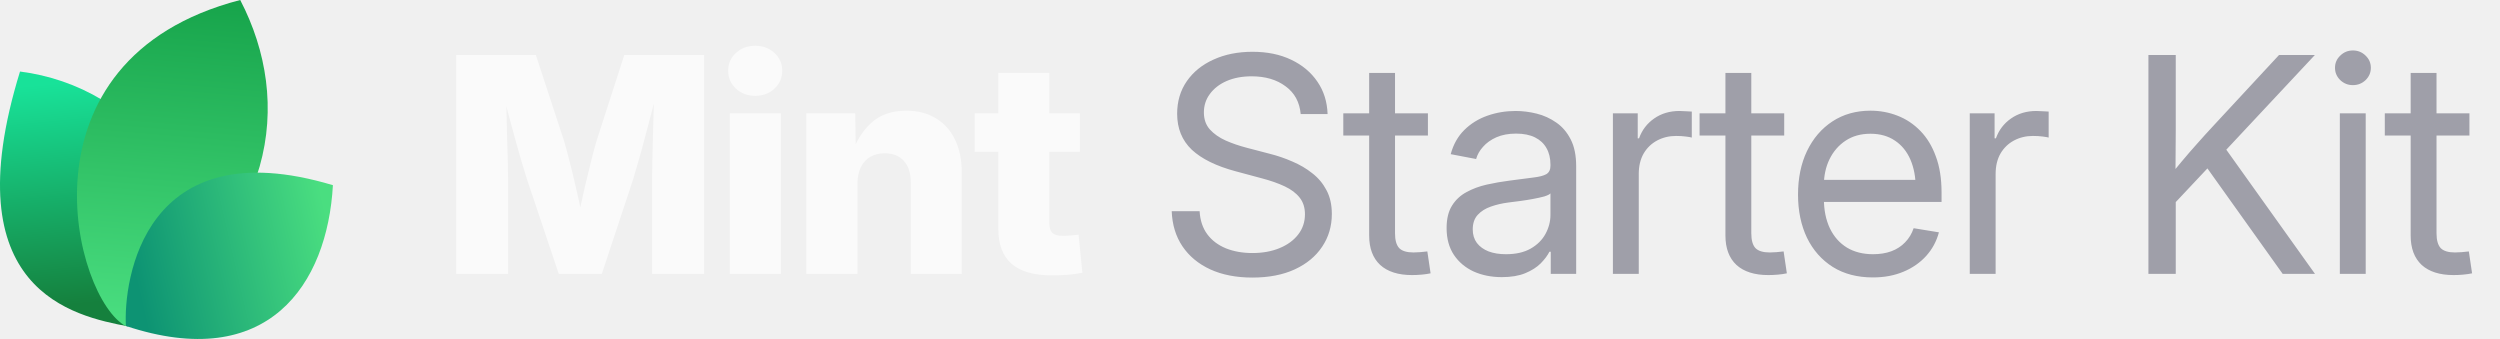
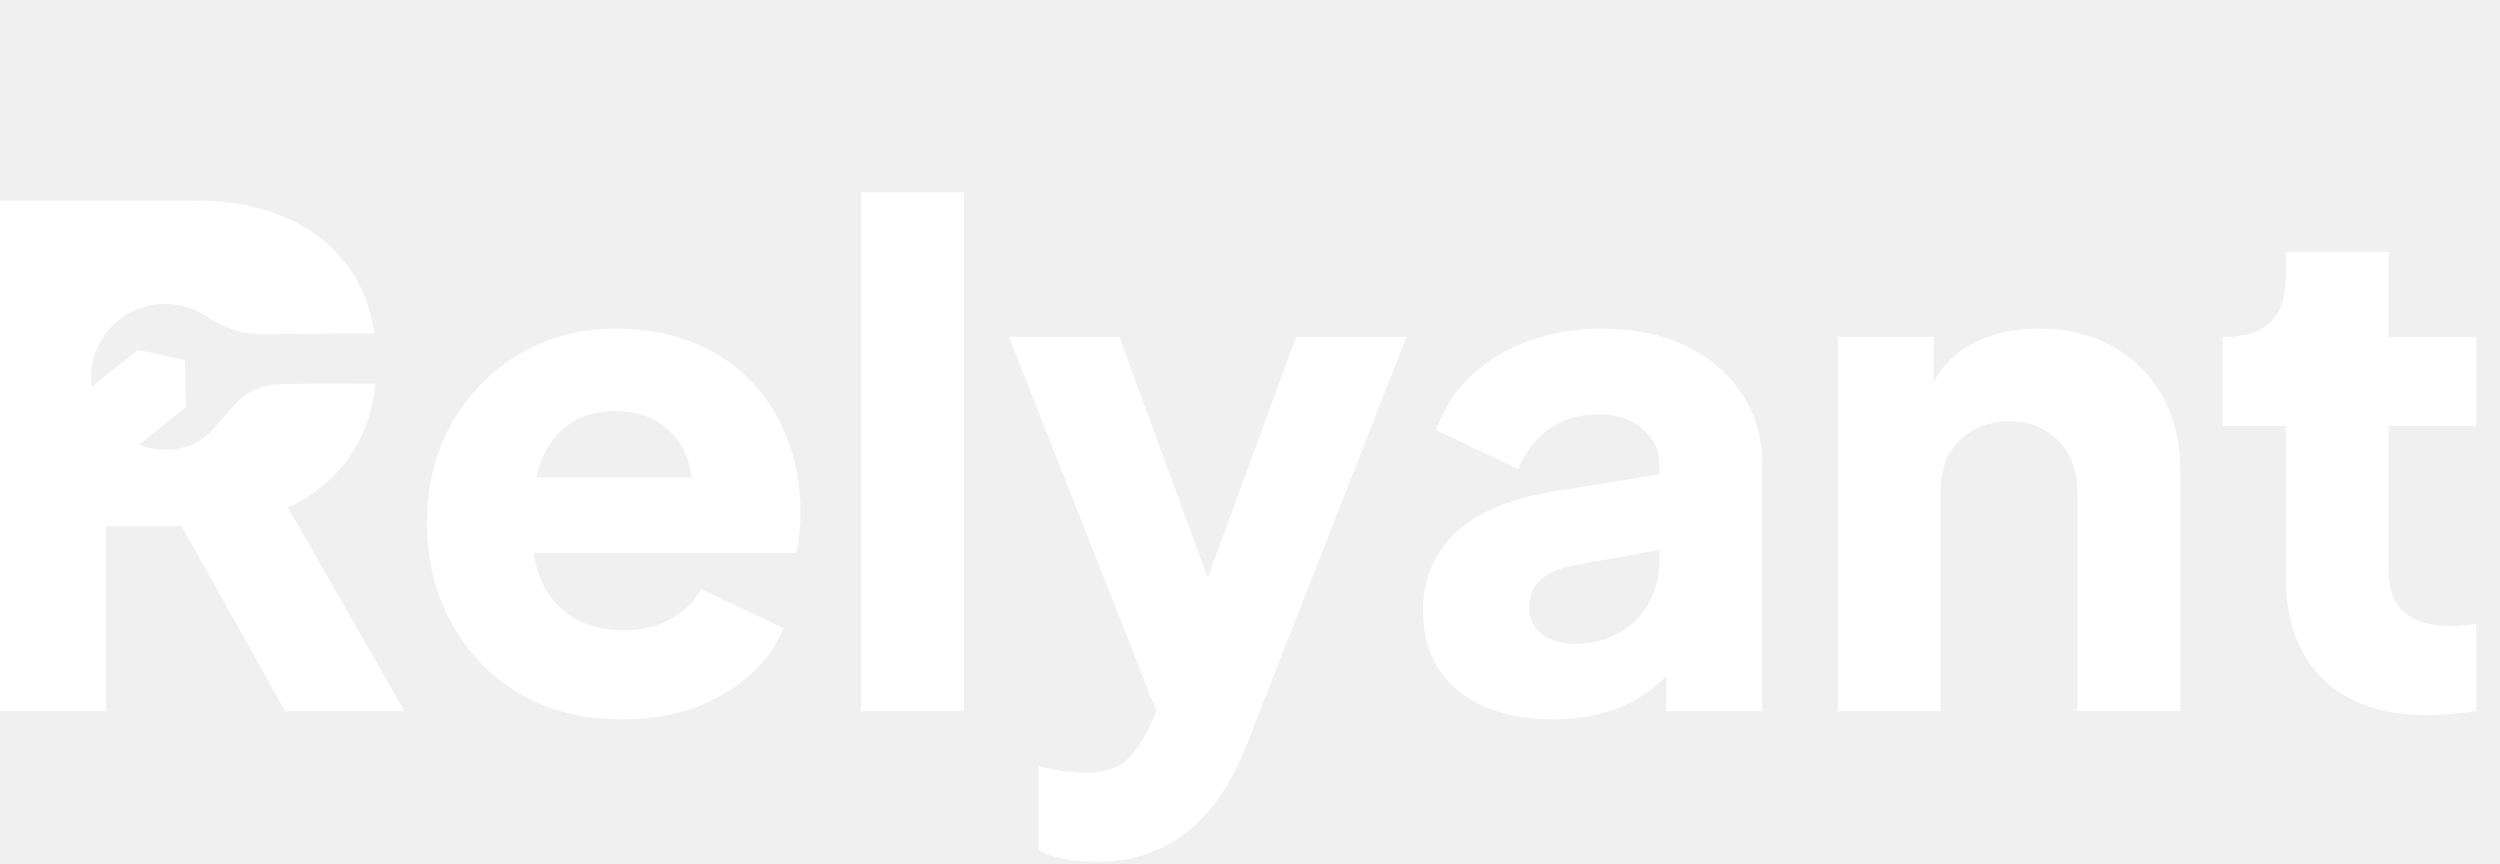
- <svg xmlns="http://www.w3.org/2000/svg" width="177" height="24" viewBox="0 0 177 24" fill="none">
-   <path d="M9.061 23.108C5.268 22.377 -3.391 20.627 1.417 5.064C9.634 6.099 16.973 14.064 9.061 23.108Z" fill="url(#paint0_linear_17557_2145)" />
-   <path d="M8.919 23.094C5.276 21.222 0.784 4.209 17.007 0C20.757 7.193 19.621 16.545 8.919 23.094Z" fill="url(#paint1_linear_17557_2145)" />
-   <path d="M8.914 23.079C8.735 19.882 10.159 9.085 23.57 13.111C23.181 20.123 18.984 26.418 8.914 23.079Z" fill="url(#paint2_linear_17557_2145)" />
-   <path d="M32.301 19.392V3.894H37.938L39.925 9.948C40.036 10.315 40.164 10.787 40.31 11.362C40.462 11.938 40.611 12.552 40.757 13.204C40.91 13.855 41.048 14.483 41.173 15.086C41.305 15.682 41.412 16.192 41.495 16.615H40.695C40.771 16.192 40.871 15.682 40.996 15.086C41.128 14.49 41.267 13.866 41.412 13.214C41.565 12.562 41.714 11.948 41.86 11.373C42.005 10.79 42.133 10.315 42.244 9.948L44.2 3.894H49.848V19.392H46.166V12.704C46.166 12.357 46.173 11.917 46.187 11.383C46.2 10.849 46.214 10.27 46.228 9.646C46.249 9.022 46.266 8.391 46.28 7.753C46.301 7.115 46.311 6.519 46.311 5.964H46.623C46.485 6.561 46.332 7.181 46.166 7.826C45.999 8.471 45.833 9.102 45.666 9.719C45.507 10.336 45.351 10.901 45.198 11.414C45.053 11.928 44.928 12.357 44.824 12.704L42.608 19.392H39.561L37.314 12.704C37.203 12.357 37.072 11.928 36.919 11.414C36.773 10.901 36.614 10.34 36.441 9.729C36.274 9.112 36.104 8.481 35.931 7.836C35.764 7.192 35.608 6.567 35.463 5.964H35.827C35.834 6.512 35.844 7.105 35.858 7.743C35.872 8.374 35.886 9.005 35.9 9.636C35.92 10.26 35.938 10.839 35.952 11.373C35.965 11.907 35.972 12.351 35.972 12.704V19.392H32.301ZM51.668 19.392V8.024H55.288V19.392H51.668ZM53.468 6.786C52.927 6.786 52.473 6.616 52.105 6.276C51.738 5.93 51.554 5.507 51.554 5.007C51.554 4.508 51.738 4.088 52.105 3.749C52.473 3.409 52.927 3.239 53.468 3.239C54.009 3.239 54.463 3.409 54.83 3.749C55.198 4.082 55.382 4.501 55.382 5.007C55.382 5.507 55.198 5.93 54.83 6.276C54.463 6.616 54.009 6.786 53.468 6.786ZM60.708 13.027V19.392H57.088V8.024H60.551L60.593 10.967H60.281C60.593 10.024 61.061 9.268 61.685 8.7C62.309 8.124 63.138 7.836 64.171 7.836C64.975 7.836 65.672 8.017 66.262 8.377C66.851 8.731 67.302 9.234 67.614 9.885C67.933 10.537 68.092 11.307 68.092 12.194V19.392H64.483V12.912C64.483 12.26 64.32 11.754 63.994 11.394C63.675 11.033 63.221 10.853 62.632 10.853C62.25 10.853 61.914 10.936 61.623 11.102C61.332 11.269 61.106 11.515 60.947 11.841C60.787 12.16 60.708 12.555 60.708 13.027ZM76.456 8.024V10.749H69.008V8.024H76.456ZM70.683 5.163H74.292V15.783C74.292 16.102 74.361 16.334 74.5 16.48C74.646 16.625 74.899 16.698 75.259 16.698C75.405 16.698 75.596 16.688 75.831 16.667C76.074 16.646 76.251 16.629 76.362 16.615L76.632 19.309C76.313 19.378 75.963 19.427 75.582 19.455C75.207 19.482 74.836 19.496 74.469 19.496C73.2 19.496 72.25 19.222 71.619 18.674C70.995 18.127 70.683 17.308 70.683 16.22V5.163Z" fill="#FAFAFA" />
-   <path d="M88.667 19.652C87.523 19.652 86.528 19.458 85.682 19.07C84.843 18.681 84.188 18.137 83.716 17.437C83.245 16.736 82.992 15.908 82.957 14.951H84.933C84.968 15.596 85.148 16.14 85.474 16.584C85.8 17.021 86.24 17.354 86.795 17.582C87.35 17.804 87.974 17.915 88.667 17.915C89.388 17.915 90.026 17.801 90.581 17.572C91.143 17.343 91.583 17.024 91.902 16.615C92.228 16.199 92.391 15.717 92.391 15.169C92.391 14.698 92.266 14.306 92.017 13.994C91.767 13.675 91.413 13.408 90.956 13.193C90.498 12.978 89.954 12.787 89.323 12.621L87.502 12.132C86.123 11.765 85.082 11.255 84.382 10.603C83.689 9.944 83.342 9.095 83.342 8.055C83.342 7.174 83.571 6.404 84.028 5.746C84.486 5.087 85.117 4.577 85.921 4.217C86.726 3.849 87.645 3.666 88.678 3.666C89.718 3.666 90.63 3.853 91.413 4.227C92.204 4.602 92.824 5.122 93.275 5.787C93.726 6.446 93.965 7.209 93.993 8.076H92.089C92.013 7.23 91.656 6.574 91.018 6.11C90.387 5.638 89.586 5.403 88.615 5.403C87.95 5.403 87.36 5.513 86.847 5.735C86.341 5.957 85.946 6.262 85.661 6.651C85.377 7.032 85.235 7.469 85.235 7.961C85.235 8.447 85.377 8.849 85.661 9.168C85.946 9.48 86.317 9.74 86.774 9.948C87.232 10.149 87.724 10.319 88.251 10.457L89.884 10.884C90.439 11.023 90.977 11.206 91.496 11.435C92.023 11.657 92.495 11.934 92.911 12.267C93.334 12.593 93.67 12.995 93.92 13.474C94.17 13.945 94.294 14.504 94.294 15.149C94.294 16.015 94.066 16.788 93.608 17.468C93.157 18.148 92.512 18.681 91.673 19.07C90.834 19.458 89.832 19.652 88.667 19.652ZM101.097 8.024V9.594H95.106V8.024H101.097ZM96.937 5.163H98.767V16.521C98.767 17 98.865 17.347 99.059 17.562C99.26 17.77 99.6 17.874 100.078 17.874C100.21 17.874 100.366 17.867 100.546 17.853C100.733 17.832 100.903 17.815 101.056 17.801L101.285 19.351C101.097 19.392 100.886 19.423 100.65 19.444C100.414 19.465 100.189 19.475 99.974 19.475C98.996 19.475 98.244 19.236 97.717 18.758C97.197 18.272 96.937 17.579 96.937 16.677V5.163ZM106.33 19.621C105.595 19.621 104.932 19.489 104.343 19.226C103.754 18.955 103.285 18.564 102.939 18.05C102.592 17.53 102.419 16.896 102.419 16.147C102.419 15.495 102.547 14.965 102.804 14.556C103.06 14.146 103.403 13.828 103.833 13.599C104.263 13.363 104.742 13.186 105.269 13.068C105.796 12.95 106.333 12.857 106.881 12.787C107.574 12.69 108.132 12.617 108.555 12.569C108.978 12.52 109.287 12.441 109.481 12.33C109.675 12.212 109.772 12.014 109.772 11.737V11.654C109.772 11.203 109.679 10.815 109.492 10.489C109.311 10.163 109.041 9.91 108.68 9.729C108.32 9.549 107.872 9.459 107.338 9.459C106.805 9.459 106.34 9.546 105.945 9.719C105.556 9.892 105.241 10.118 104.998 10.395C104.755 10.665 104.593 10.953 104.509 11.258L102.71 10.915C102.897 10.222 103.22 9.65 103.677 9.199C104.135 8.748 104.679 8.412 105.31 8.19C105.941 7.968 106.607 7.857 107.307 7.857C107.8 7.857 108.295 7.92 108.795 8.044C109.301 8.169 109.765 8.381 110.188 8.679C110.611 8.97 110.951 9.369 111.208 9.875C111.464 10.374 111.593 11.005 111.593 11.768V19.392H109.793V17.822H109.7C109.568 18.085 109.363 18.359 109.086 18.643C108.809 18.921 108.444 19.153 107.994 19.34C107.543 19.527 106.988 19.621 106.33 19.621ZM106.621 17.998C107.321 17.998 107.904 17.867 108.368 17.603C108.84 17.333 109.19 16.986 109.419 16.563C109.654 16.133 109.772 15.682 109.772 15.211V13.692C109.703 13.769 109.554 13.841 109.325 13.911C109.096 13.973 108.829 14.032 108.524 14.088C108.226 14.143 107.921 14.192 107.609 14.233C107.304 14.275 107.033 14.309 106.798 14.337C106.354 14.393 105.938 14.49 105.549 14.628C105.168 14.76 104.86 14.954 104.624 15.211C104.388 15.467 104.27 15.811 104.27 16.241C104.27 16.615 104.367 16.934 104.561 17.198C104.762 17.461 105.04 17.662 105.393 17.801C105.747 17.933 106.156 17.998 106.621 17.998ZM114.193 19.392V8.024H115.951V9.792H116.045C116.253 9.209 116.61 8.741 117.116 8.388C117.622 8.034 118.219 7.857 118.905 7.857C119.058 7.857 119.217 7.864 119.384 7.878C119.55 7.885 119.682 7.892 119.779 7.899V9.74C119.716 9.719 119.578 9.695 119.363 9.667C119.155 9.639 118.922 9.625 118.666 9.625C118.174 9.625 117.726 9.733 117.324 9.948C116.922 10.163 116.603 10.471 116.367 10.874C116.138 11.276 116.024 11.758 116.024 12.319V19.392H114.193ZM126.322 8.024V9.594H120.33V8.024H126.322ZM122.161 5.163H123.992V16.521C123.992 17 124.089 17.347 124.283 17.562C124.484 17.77 124.824 17.874 125.302 17.874C125.434 17.874 125.59 17.867 125.77 17.853C125.958 17.832 126.127 17.815 126.28 17.801L126.509 19.351C126.322 19.392 126.11 19.423 125.874 19.444C125.639 19.465 125.413 19.475 125.198 19.475C124.221 19.475 123.468 19.236 122.941 18.758C122.421 18.272 122.161 17.579 122.161 16.677V5.163ZM132.604 19.642C131.502 19.642 130.555 19.396 129.765 18.903C128.974 18.404 128.364 17.714 127.934 16.834C127.511 15.946 127.3 14.927 127.3 13.775C127.3 12.611 127.511 11.584 127.934 10.697C128.364 9.802 128.964 9.102 129.734 8.596C130.51 8.089 131.408 7.836 132.428 7.836C133.1 7.836 133.738 7.954 134.341 8.19C134.952 8.426 135.489 8.783 135.954 9.261C136.425 9.74 136.793 10.343 137.056 11.071C137.327 11.792 137.462 12.645 137.462 13.63V14.296H128.433V12.735H136.463L135.631 13.297C135.631 12.541 135.506 11.876 135.257 11.3C135.007 10.725 134.643 10.277 134.165 9.958C133.686 9.632 133.107 9.469 132.428 9.469C131.748 9.469 131.162 9.632 130.67 9.958C130.177 10.284 129.796 10.725 129.526 11.279C129.262 11.827 129.13 12.441 129.13 13.12V14.046C129.13 14.864 129.273 15.572 129.557 16.168C129.841 16.757 130.243 17.211 130.763 17.53C131.283 17.842 131.901 17.998 132.615 17.998C133.093 17.998 133.523 17.929 133.905 17.79C134.293 17.645 134.619 17.433 134.882 17.156C135.153 16.879 135.354 16.546 135.486 16.157L137.275 16.449C137.108 17.08 136.81 17.634 136.38 18.113C135.95 18.591 135.413 18.966 134.768 19.236C134.123 19.507 133.402 19.642 132.604 19.642ZM139.459 19.392V8.024H141.217V9.792H141.311C141.519 9.209 141.876 8.741 142.382 8.388C142.888 8.034 143.485 7.857 144.171 7.857C144.324 7.857 144.483 7.864 144.649 7.878C144.816 7.885 144.948 7.892 145.045 7.899V9.74C144.982 9.719 144.844 9.695 144.629 9.667C144.421 9.639 144.188 9.625 143.932 9.625C143.439 9.625 142.992 9.733 142.59 9.948C142.188 10.163 141.869 10.471 141.633 10.874C141.404 11.276 141.29 11.758 141.29 12.319V19.392H139.459ZM153.429 14.961V12.715C153.783 12.257 154.136 11.82 154.49 11.404C154.844 10.981 155.204 10.565 155.572 10.156C155.939 9.74 156.314 9.327 156.695 8.918L161.355 3.894H163.893L157.277 10.967H157.184L153.429 14.961ZM152.108 19.392V3.894H154.043V9.241L154.022 12.559L154.043 13.505V19.392H152.108ZM161.615 19.392L155.967 11.477L157.173 9.969L163.903 19.392H161.615ZM165.661 19.392V8.024H167.492V19.392H165.661ZM166.587 6.027C166.24 6.027 165.942 5.909 165.692 5.673C165.443 5.43 165.318 5.139 165.318 4.799C165.318 4.459 165.443 4.172 165.692 3.936C165.942 3.693 166.24 3.572 166.587 3.572C166.934 3.572 167.232 3.693 167.482 3.936C167.731 4.172 167.856 4.459 167.856 4.799C167.856 5.139 167.731 5.43 167.482 5.673C167.232 5.909 166.934 6.027 166.587 6.027ZM174.836 8.024V9.594H168.844V8.024H174.836ZM170.675 5.163H172.506V16.521C172.506 17 172.603 17.347 172.797 17.562C172.998 17.77 173.338 17.874 173.816 17.874C173.948 17.874 174.104 17.867 174.284 17.853C174.472 17.832 174.641 17.815 174.794 17.801L175.023 19.351C174.836 19.392 174.624 19.423 174.388 19.444C174.153 19.465 173.927 19.475 173.712 19.475C172.735 19.475 171.982 19.236 171.455 18.758C170.935 18.272 170.675 17.579 170.675 16.677V5.163Z" fill="#9F9FA9" />
-   <defs>
-     <linearGradient id="paint0_linear_17557_2145" x1="3.776" y1="5.916" x2="5.232" y2="21.559" gradientUnits="userSpaceOnUse">
-       <stop stop-color="#18E299" />
-       <stop offset="1" stop-color="#15803D" />
-     </linearGradient>
-     <linearGradient id="paint1_linear_17557_2145" x1="12.171" y1="-0.718" x2="10.19" y2="22.983" gradientUnits="userSpaceOnUse">
-       <stop stop-color="#16A34A" />
-       <stop offset="1" stop-color="#4ADE80" />
-     </linearGradient>
-     <linearGradient id="paint2_linear_17557_2145" x1="23.133" y1="15.353" x2="9.338" y2="18.52" gradientUnits="userSpaceOnUse">
-       <stop stop-color="#4ADE80" />
-       <stop offset="1" stop-color="#0D9373" />
-     </linearGradient>
-   </defs>
+ <svg xmlns="http://www.w3.org/2000/svg" width="1459" height="504" viewBox="0 0 1459 504" fill="none">
+   <path d="M363.2 419.8C340 419.8 319.867 414.733 302.8 404.6C285.733 394.2 272.533 380.333 263.2 363C253.867 345.667 249.2 326.467 249.2 305.4C249.2 283.533 254 264.067 263.6 247C273.467 229.933 286.667 216.467 303.2 206.6C319.733 196.733 338.4 191.8 359.2 191.8C376.533 191.8 391.867 194.6 405.2 200.2C418.533 205.533 429.733 213.133 438.8 223C448.133 232.867 455.2 244.333 460 257.4C464.8 270.2 467.2 284.2 467.2 299.4C467.2 303.667 466.933 307.933 466.4 312.2C466.133 316.2 465.467 319.667 464.4 322.6H300.8V278.6H430.4L402 299.4C404.667 287.933 404.533 277.8 401.6 269C398.667 259.933 393.467 252.867 386 247.8C378.8 242.467 369.867 239.8 359.2 239.8C348.8 239.8 339.867 242.333 332.4 247.4C324.933 252.467 319.333 259.933 315.6 269.8C311.867 279.667 310.4 291.667 311.2 305.8C310.133 318.067 311.6 328.867 315.6 338.2C319.6 347.533 325.733 354.867 334 360.2C342.267 365.267 352.267 367.8 364 367.8C374.667 367.8 383.733 365.667 391.2 361.4C398.933 357.133 404.933 351.267 409.2 343.8L457.2 366.6C452.933 377.267 446.133 386.6 436.8 394.6C427.733 402.6 416.933 408.867 404.4 413.4C391.867 417.667 378.133 419.8 363.2 419.8ZM502.531 415V112.2H562.531V415H502.531ZM640.438 503C634.038 503 627.771 502.467 621.638 501.4C615.771 500.333 610.571 498.6 606.038 496.2V447C609.771 448.067 614.171 449 619.238 449.8C624.304 450.6 628.971 451 633.238 451C644.971 451 653.371 448.2 658.438 442.6C663.504 437.267 667.638 431.133 670.838 424.2L685.638 390.2L684.838 440.2L588.838 196.6H653.238L716.838 369.8H692.838L756.438 196.6H820.838L727.238 435.4C721.371 450.333 714.171 462.867 705.638 473C697.104 483.133 687.371 490.6 676.438 495.4C665.771 500.467 653.771 503 640.438 503ZM906.85 419.8C891.117 419.8 877.517 417.267 866.05 412.2C854.583 407.133 845.783 399.933 839.65 390.6C833.517 381 830.45 369.667 830.45 356.6C830.45 344.333 833.25 333.533 838.85 324.2C844.45 314.6 852.983 306.6 864.45 300.2C876.183 293.8 890.717 289.267 908.05 286.6L974.85 275.8V319.8L918.85 329.8C910.317 331.4 903.783 334.2 899.25 338.2C894.717 341.933 892.45 347.4 892.45 354.6C892.45 361.267 894.983 366.467 900.05 370.2C905.117 373.933 911.383 375.8 918.85 375.8C928.717 375.8 937.383 373.667 944.85 369.4C952.317 365.133 958.05 359.4 962.05 352.2C966.317 344.733 968.45 336.6 968.45 327.8V271C968.45 262.733 965.117 255.8 958.45 250.2C952.05 244.6 943.25 241.8 932.05 241.8C921.383 241.8 911.917 244.733 903.65 250.6C895.65 256.467 889.783 264.2 886.05 273.8L838.05 251C842.317 238.733 849.117 228.2 858.45 219.4C867.783 210.6 878.983 203.8 892.05 199C905.117 194.2 919.383 191.8 934.85 191.8C953.25 191.8 969.517 195.133 983.65 201.8C997.783 208.467 1008.72 217.8 1016.45 229.8C1024.45 241.533 1028.45 255.267 1028.45 271V415H972.45V379.8L986.05 377.4C979.65 387 972.583 395 964.85 401.4C957.117 407.533 948.45 412.067 938.85 415C929.25 418.2 918.583 419.8 906.85 419.8ZM1072.45 415V196.6H1128.45V239.8L1125.25 230.2C1130.32 217.133 1138.45 207.533 1149.65 201.4C1161.12 195 1174.45 191.8 1189.65 191.8C1206.19 191.8 1220.59 195.267 1232.85 202.2C1245.39 209.133 1255.12 218.867 1262.05 231.4C1268.99 243.667 1272.45 258.067 1272.45 274.6V415H1212.45V287.4C1212.45 278.867 1210.72 271.533 1207.25 265.4C1204.05 259.267 1199.39 254.467 1193.25 251C1187.39 247.533 1180.45 245.8 1172.45 245.8C1164.72 245.8 1157.79 247.533 1151.65 251C1145.52 254.467 1140.72 259.267 1137.25 265.4C1134.05 271.533 1132.45 278.867 1132.45 287.4V415H1072.45ZM1417.11 417.4C1390.71 417.4 1370.17 410.333 1355.51 396.2C1341.11 381.8 1333.91 361.8 1333.91 336.2V248.6H1297.11V196.6H1299.11C1310.31 196.6 1318.84 193.8 1324.71 188.2C1330.84 182.6 1333.91 174.2 1333.91 163V147H1393.91V196.6H1445.11V248.6H1393.91V332.2C1393.91 339.667 1395.24 345.933 1397.91 351C1400.57 355.8 1404.71 359.4 1410.31 361.8C1415.91 364.2 1422.84 365.4 1431.11 365.4C1432.97 365.4 1435.11 365.267 1437.51 365C1439.91 364.733 1442.44 364.467 1445.11 364.2V415C1441.11 415.533 1436.57 416.067 1431.51 416.6C1426.44 417.133 1421.64 417.4 1417.11 417.4Z" fill="white" />
+   <path d="M114 117C134.533 117 152.667 120.6 168.4 127.8C184.4 135 196.933 145.667 206 159.8C212.39 169.761 216.525 181.379 218.411 194.652L151.874 195.016C141.623 195.143 128.719 190.553 120.144 184.469C104.963 174.403 84.131 174.732 69.066 186.903C56.928 196.711 51.079 212.868 53.665 225.793L80.448 204.229L107.998 210.211L108.448 237.49L81.274 259.445C90.331 263.418 111.34 265.909 124.772 249.962C129.219 245.842 138.348 232.464 146.203 228.675C156.698 223.64 157.514 224.252 183.447 223.933L219.05 223.864C217.571 239.198 213.09 252.644 205.6 264.2C196.266 278.333 183.733 289 168 296.2L236 415H166.4L105.998 307H62V415H0V117H114Z" fill="white" />
</svg>
